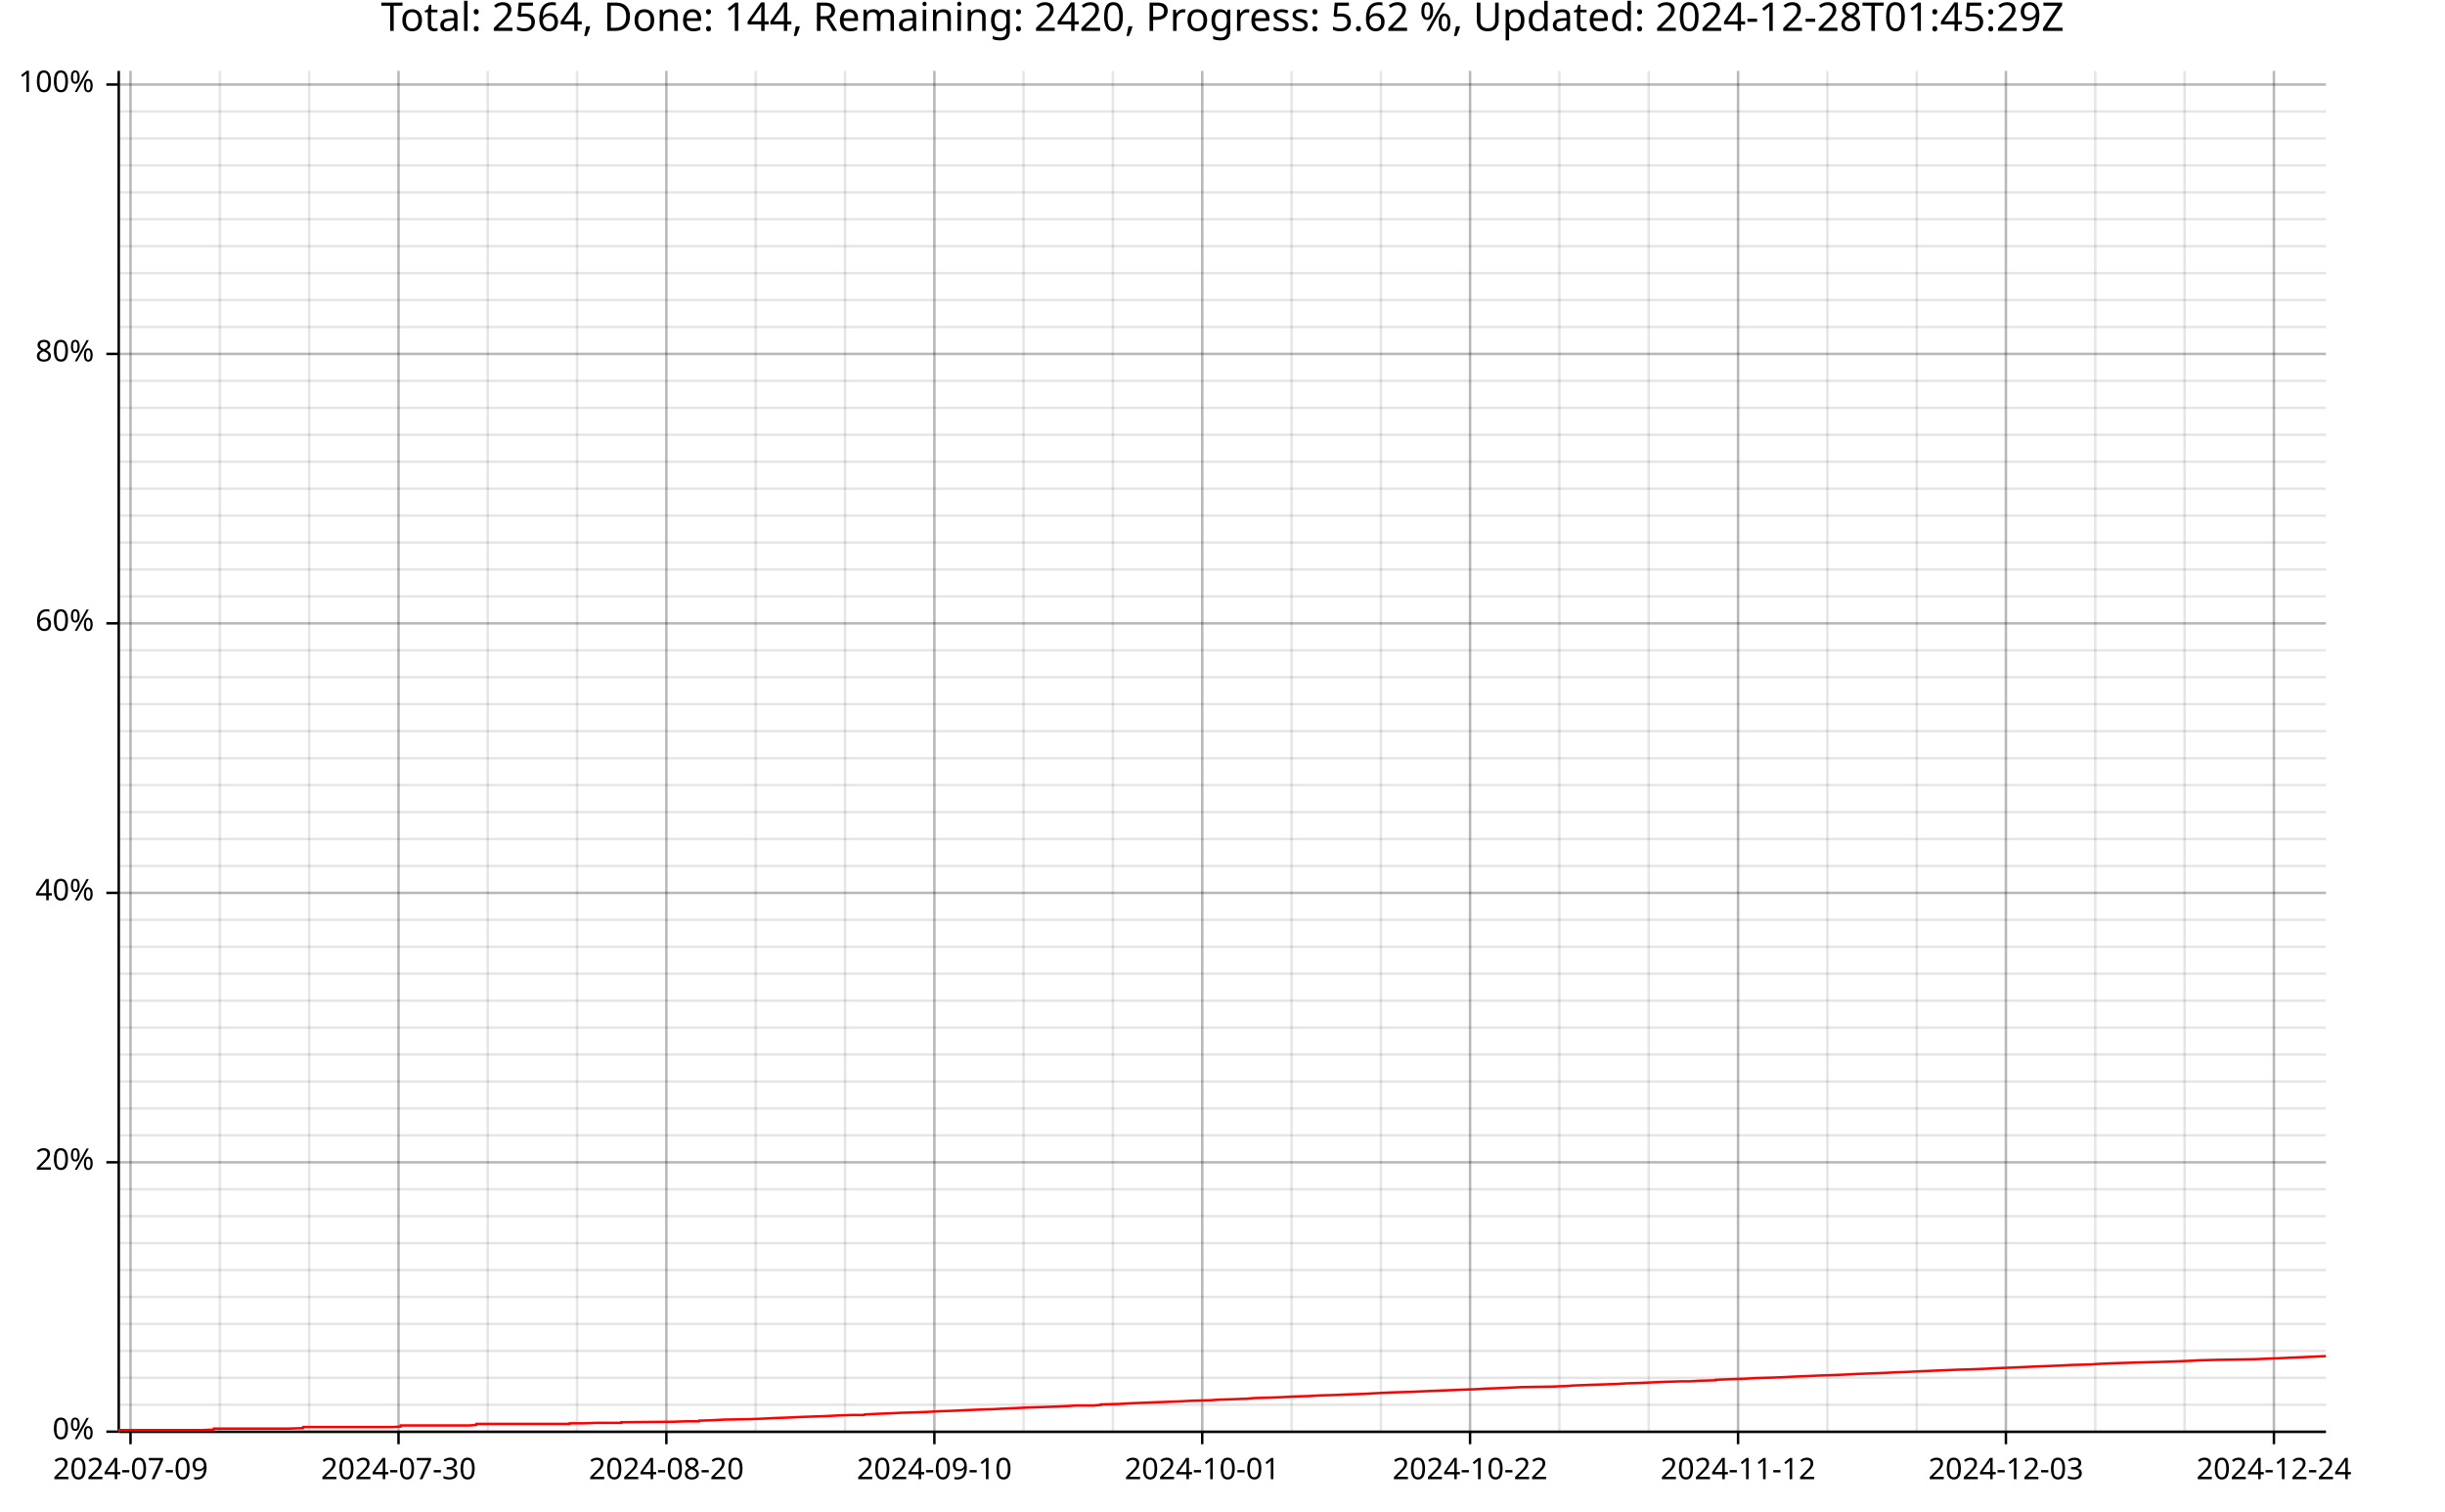
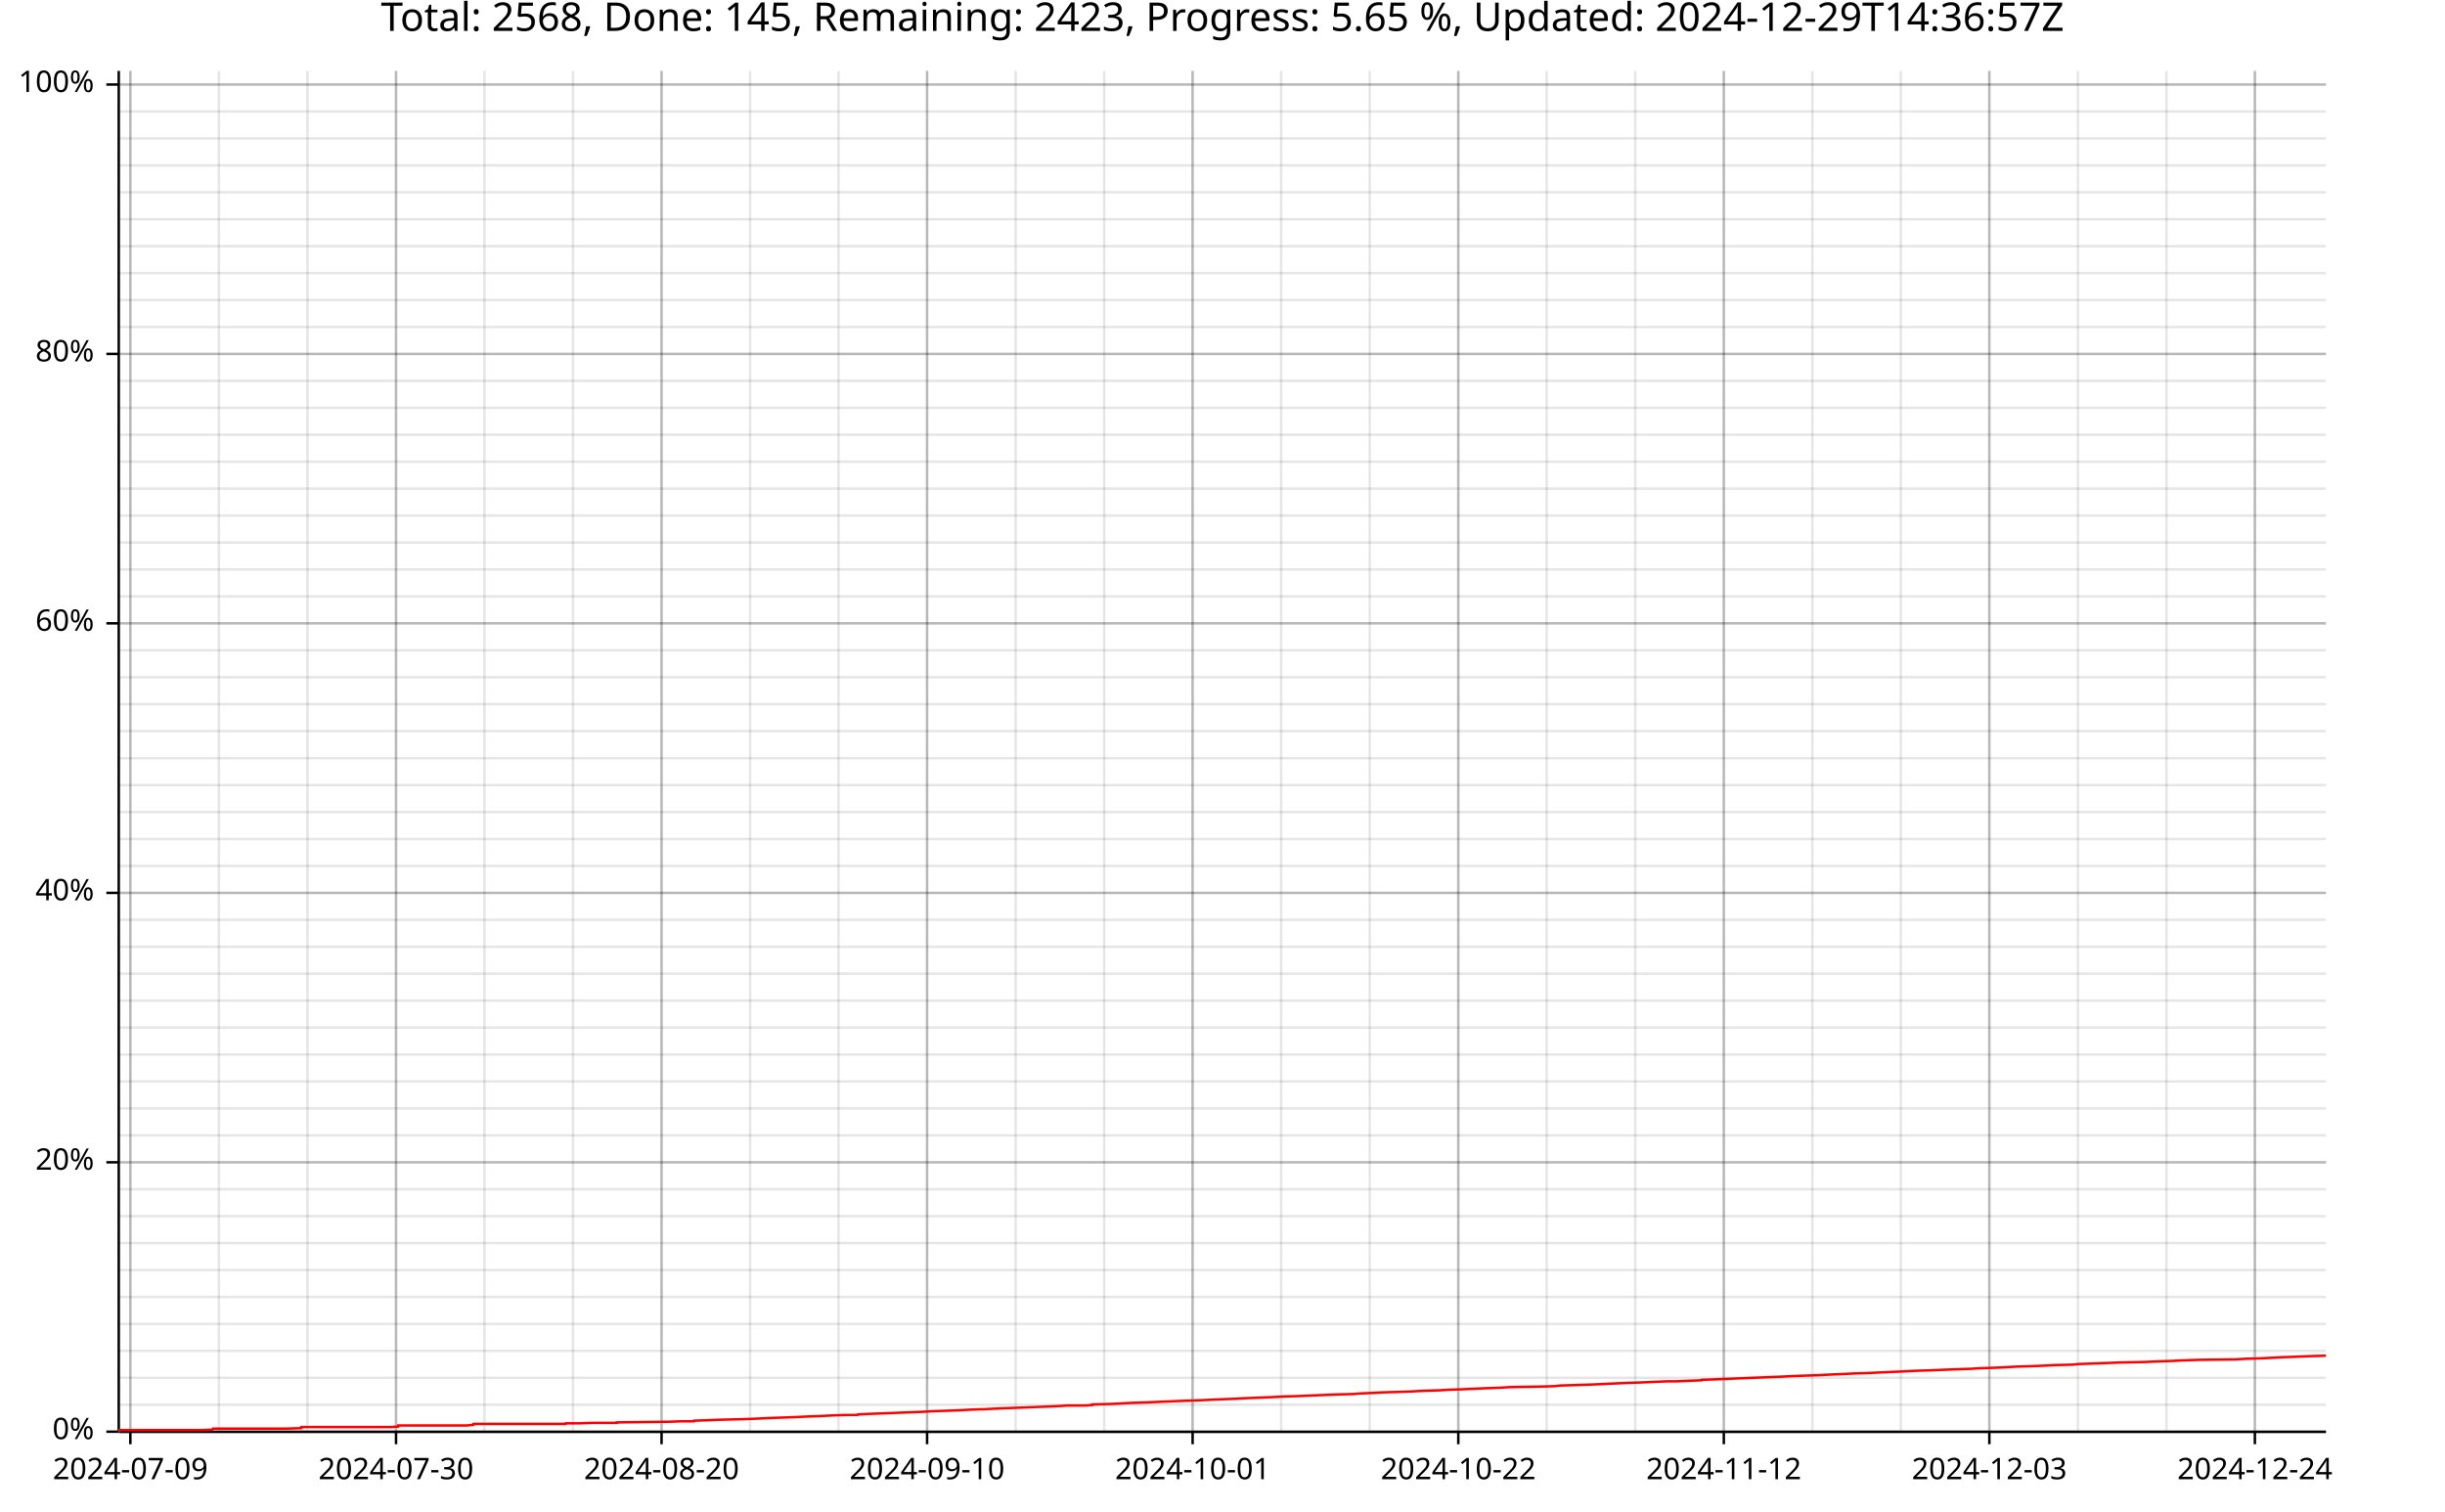
<svg xmlns="http://www.w3.org/2000/svg" width="987" height="610" viewBox="0 0 15792 9760">
  <text x="7896" y="5" dy="0.76em" text-anchor="middle" font-family="sans-serif" font-size="256" opacity="1" fill="#000000">
- Total: 2564, Done: 144, Remaining: 2420, Progress: 5.62 %, Updated: 2024-12-28T01:45:29Z
+ Total: 2568, Done: 145, Remaining: 2423, Progress: 5.65 %, Updated: 2024-12-29T14:36:57Z
</text>
-   <line opacity="0.1" stroke="#000000" stroke-width="16" x1="843" y1="9247" x2="843" y2="458" />
-   <line opacity="0.1" stroke="#000000" stroke-width="16" x1="1420" y1="9247" x2="1420" y2="458" />
-   <line opacity="0.1" stroke="#000000" stroke-width="16" x1="1997" y1="9247" x2="1997" y2="458" />
-   <line opacity="0.1" stroke="#000000" stroke-width="16" x1="2574" y1="9247" x2="2574" y2="458" />
-   <line opacity="0.1" stroke="#000000" stroke-width="16" x1="3150" y1="9247" x2="3150" y2="458" />
-   <line opacity="0.1" stroke="#000000" stroke-width="16" x1="3727" y1="9247" x2="3727" y2="458" />
-   <line opacity="0.1" stroke="#000000" stroke-width="16" x1="4304" y1="9247" x2="4304" y2="458" />
-   <line opacity="0.1" stroke="#000000" stroke-width="16" x1="4881" y1="9247" x2="4881" y2="458" />
-   <line opacity="0.1" stroke="#000000" stroke-width="16" x1="5458" y1="9247" x2="5458" y2="458" />
-   <line opacity="0.1" stroke="#000000" stroke-width="16" x1="6035" y1="9247" x2="6035" y2="458" />
-   <line opacity="0.1" stroke="#000000" stroke-width="16" x1="6611" y1="9247" x2="6611" y2="458" />
-   <line opacity="0.1" stroke="#000000" stroke-width="16" x1="7188" y1="9247" x2="7188" y2="458" />
-   <line opacity="0.1" stroke="#000000" stroke-width="16" x1="7765" y1="9247" x2="7765" y2="458" />
-   <line opacity="0.1" stroke="#000000" stroke-width="16" x1="8342" y1="9247" x2="8342" y2="458" />
-   <line opacity="0.1" stroke="#000000" stroke-width="16" x1="8919" y1="9247" x2="8919" y2="458" />
-   <line opacity="0.1" stroke="#000000" stroke-width="16" x1="9495" y1="9247" x2="9495" y2="458" />
-   <line opacity="0.1" stroke="#000000" stroke-width="16" x1="10072" y1="9247" x2="10072" y2="458" />
-   <line opacity="0.1" stroke="#000000" stroke-width="16" x1="10649" y1="9247" x2="10649" y2="458" />
-   <line opacity="0.1" stroke="#000000" stroke-width="16" x1="11226" y1="9247" x2="11226" y2="458" />
-   <line opacity="0.1" stroke="#000000" stroke-width="16" x1="11803" y1="9247" x2="11803" y2="458" />
-   <line opacity="0.1" stroke="#000000" stroke-width="16" x1="12380" y1="9247" x2="12380" y2="458" />
-   <line opacity="0.1" stroke="#000000" stroke-width="16" x1="12956" y1="9247" x2="12956" y2="458" />
-   <line opacity="0.1" stroke="#000000" stroke-width="16" x1="13533" y1="9247" x2="13533" y2="458" />
-   <line opacity="0.1" stroke="#000000" stroke-width="16" x1="14110" y1="9247" x2="14110" y2="458" />
-   <line opacity="0.1" stroke="#000000" stroke-width="16" x1="14687" y1="9247" x2="14687" y2="458" />
+   <line opacity="0.1" stroke="#000000" stroke-width="16" x1="842" y1="9247" x2="842" y2="458" />
+   <line opacity="0.1" stroke="#000000" stroke-width="16" x1="1414" y1="9247" x2="1414" y2="458" />
+   <line opacity="0.1" stroke="#000000" stroke-width="16" x1="1986" y1="9247" x2="1986" y2="458" />
+   <line opacity="0.1" stroke="#000000" stroke-width="16" x1="2558" y1="9247" x2="2558" y2="458" />
+   <line opacity="0.1" stroke="#000000" stroke-width="16" x1="3129" y1="9247" x2="3129" y2="458" />
+   <line opacity="0.1" stroke="#000000" stroke-width="16" x1="3701" y1="9247" x2="3701" y2="458" />
+   <line opacity="0.1" stroke="#000000" stroke-width="16" x1="4273" y1="9247" x2="4273" y2="458" />
+   <line opacity="0.1" stroke="#000000" stroke-width="16" x1="4845" y1="9247" x2="4845" y2="458" />
+   <line opacity="0.1" stroke="#000000" stroke-width="16" x1="5416" y1="9247" x2="5416" y2="458" />
+   <line opacity="0.1" stroke="#000000" stroke-width="16" x1="5988" y1="9247" x2="5988" y2="458" />
+   <line opacity="0.1" stroke="#000000" stroke-width="16" x1="6560" y1="9247" x2="6560" y2="458" />
+   <line opacity="0.1" stroke="#000000" stroke-width="16" x1="7132" y1="9247" x2="7132" y2="458" />
+   <line opacity="0.1" stroke="#000000" stroke-width="16" x1="7703" y1="9247" x2="7703" y2="458" />
+   <line opacity="0.1" stroke="#000000" stroke-width="16" x1="8275" y1="9247" x2="8275" y2="458" />
+   <line opacity="0.1" stroke="#000000" stroke-width="16" x1="8847" y1="9247" x2="8847" y2="458" />
+   <line opacity="0.1" stroke="#000000" stroke-width="16" x1="9419" y1="9247" x2="9419" y2="458" />
+   <line opacity="0.1" stroke="#000000" stroke-width="16" x1="9990" y1="9247" x2="9990" y2="458" />
+   <line opacity="0.1" stroke="#000000" stroke-width="16" x1="10562" y1="9247" x2="10562" y2="458" />
+   <line opacity="0.1" stroke="#000000" stroke-width="16" x1="11134" y1="9247" x2="11134" y2="458" />
+   <line opacity="0.1" stroke="#000000" stroke-width="16" x1="11706" y1="9247" x2="11706" y2="458" />
+   <line opacity="0.1" stroke="#000000" stroke-width="16" x1="12277" y1="9247" x2="12277" y2="458" />
+   <line opacity="0.1" stroke="#000000" stroke-width="16" x1="12849" y1="9247" x2="12849" y2="458" />
+   <line opacity="0.1" stroke="#000000" stroke-width="16" x1="13421" y1="9247" x2="13421" y2="458" />
+   <line opacity="0.1" stroke="#000000" stroke-width="16" x1="13993" y1="9247" x2="13993" y2="458" />
+   <line opacity="0.1" stroke="#000000" stroke-width="16" x1="14564" y1="9247" x2="14564" y2="458" />
  <line opacity="0.1" stroke="#000000" stroke-width="16" x1="768" y1="9247" x2="15023" y2="9247" />
  <line opacity="0.1" stroke="#000000" stroke-width="16" x1="768" y1="9073" x2="15023" y2="9073" />
  <line opacity="0.1" stroke="#000000" stroke-width="16" x1="768" y1="8899" x2="15023" y2="8899" />
  <line opacity="0.1" stroke="#000000" stroke-width="16" x1="768" y1="8725" x2="15023" y2="8725" />
  <line opacity="0.1" stroke="#000000" stroke-width="16" x1="768" y1="8551" x2="15023" y2="8551" />
  <line opacity="0.1" stroke="#000000" stroke-width="16" x1="768" y1="8377" x2="15023" y2="8377" />
  <line opacity="0.1" stroke="#000000" stroke-width="16" x1="768" y1="8203" x2="15023" y2="8203" />
  <line opacity="0.1" stroke="#000000" stroke-width="16" x1="768" y1="8029" x2="15023" y2="8029" />
  <line opacity="0.1" stroke="#000000" stroke-width="16" x1="768" y1="7855" x2="15023" y2="7855" />
  <line opacity="0.1" stroke="#000000" stroke-width="16" x1="768" y1="7681" x2="15023" y2="7681" />
  <line opacity="0.1" stroke="#000000" stroke-width="16" x1="768" y1="7507" x2="15023" y2="7507" />
  <line opacity="0.1" stroke="#000000" stroke-width="16" x1="768" y1="7333" x2="15023" y2="7333" />
  <line opacity="0.1" stroke="#000000" stroke-width="16" x1="768" y1="7159" x2="15023" y2="7159" />
  <line opacity="0.1" stroke="#000000" stroke-width="16" x1="768" y1="6985" x2="15023" y2="6985" />
  <line opacity="0.1" stroke="#000000" stroke-width="16" x1="768" y1="6811" x2="15023" y2="6811" />
  <line opacity="0.1" stroke="#000000" stroke-width="16" x1="768" y1="6637" x2="15023" y2="6637" />
  <line opacity="0.1" stroke="#000000" stroke-width="16" x1="768" y1="6463" x2="15023" y2="6463" />
  <line opacity="0.1" stroke="#000000" stroke-width="16" x1="768" y1="6289" x2="15023" y2="6289" />
  <line opacity="0.1" stroke="#000000" stroke-width="16" x1="768" y1="6115" x2="15023" y2="6115" />
  <line opacity="0.1" stroke="#000000" stroke-width="16" x1="768" y1="5941" x2="15023" y2="5941" />
  <line opacity="0.1" stroke="#000000" stroke-width="16" x1="768" y1="5767" x2="15023" y2="5767" />
  <line opacity="0.1" stroke="#000000" stroke-width="16" x1="768" y1="5593" x2="15023" y2="5593" />
  <line opacity="0.1" stroke="#000000" stroke-width="16" x1="768" y1="5419" x2="15023" y2="5419" />
  <line opacity="0.1" stroke="#000000" stroke-width="16" x1="768" y1="5245" x2="15023" y2="5245" />
  <line opacity="0.1" stroke="#000000" stroke-width="16" x1="768" y1="5071" x2="15023" y2="5071" />
  <line opacity="0.1" stroke="#000000" stroke-width="16" x1="768" y1="4897" x2="15023" y2="4897" />
  <line opacity="0.1" stroke="#000000" stroke-width="16" x1="768" y1="4722" x2="15023" y2="4722" />
  <line opacity="0.1" stroke="#000000" stroke-width="16" x1="768" y1="4548" x2="15023" y2="4548" />
  <line opacity="0.1" stroke="#000000" stroke-width="16" x1="768" y1="4374" x2="15023" y2="4374" />
  <line opacity="0.1" stroke="#000000" stroke-width="16" x1="768" y1="4200" x2="15023" y2="4200" />
  <line opacity="0.1" stroke="#000000" stroke-width="16" x1="768" y1="4026" x2="15023" y2="4026" />
  <line opacity="0.1" stroke="#000000" stroke-width="16" x1="768" y1="3852" x2="15023" y2="3852" />
  <line opacity="0.1" stroke="#000000" stroke-width="16" x1="768" y1="3678" x2="15023" y2="3678" />
  <line opacity="0.1" stroke="#000000" stroke-width="16" x1="768" y1="3504" x2="15023" y2="3504" />
  <line opacity="0.1" stroke="#000000" stroke-width="16" x1="768" y1="3330" x2="15023" y2="3330" />
  <line opacity="0.1" stroke="#000000" stroke-width="16" x1="768" y1="3156" x2="15023" y2="3156" />
  <line opacity="0.1" stroke="#000000" stroke-width="16" x1="768" y1="2982" x2="15023" y2="2982" />
  <line opacity="0.1" stroke="#000000" stroke-width="16" x1="768" y1="2808" x2="15023" y2="2808" />
  <line opacity="0.1" stroke="#000000" stroke-width="16" x1="768" y1="2634" x2="15023" y2="2634" />
  <line opacity="0.1" stroke="#000000" stroke-width="16" x1="768" y1="2460" x2="15023" y2="2460" />
  <line opacity="0.1" stroke="#000000" stroke-width="16" x1="768" y1="2286" x2="15023" y2="2286" />
  <line opacity="0.1" stroke="#000000" stroke-width="16" x1="768" y1="2112" x2="15023" y2="2112" />
  <line opacity="0.1" stroke="#000000" stroke-width="16" x1="768" y1="1938" x2="15023" y2="1938" />
  <line opacity="0.1" stroke="#000000" stroke-width="16" x1="768" y1="1764" x2="15023" y2="1764" />
  <line opacity="0.1" stroke="#000000" stroke-width="16" x1="768" y1="1590" x2="15023" y2="1590" />
  <line opacity="0.1" stroke="#000000" stroke-width="16" x1="768" y1="1416" x2="15023" y2="1416" />
  <line opacity="0.1" stroke="#000000" stroke-width="16" x1="768" y1="1242" x2="15023" y2="1242" />
  <line opacity="0.1" stroke="#000000" stroke-width="16" x1="768" y1="1068" x2="15023" y2="1068" />
  <line opacity="0.1" stroke="#000000" stroke-width="16" x1="768" y1="894" x2="15023" y2="894" />
  <line opacity="0.1" stroke="#000000" stroke-width="16" x1="768" y1="720" x2="15023" y2="720" />
  <line opacity="0.1" stroke="#000000" stroke-width="16" x1="768" y1="546" x2="15023" y2="546" />
-   <line opacity="0.2" stroke="#000000" stroke-width="16" x1="843" y1="9247" x2="843" y2="458" />
-   <line opacity="0.2" stroke="#000000" stroke-width="16" x1="2574" y1="9247" x2="2574" y2="458" />
-   <line opacity="0.2" stroke="#000000" stroke-width="16" x1="4304" y1="9247" x2="4304" y2="458" />
-   <line opacity="0.2" stroke="#000000" stroke-width="16" x1="6035" y1="9247" x2="6035" y2="458" />
-   <line opacity="0.2" stroke="#000000" stroke-width="16" x1="7765" y1="9247" x2="7765" y2="458" />
-   <line opacity="0.2" stroke="#000000" stroke-width="16" x1="9495" y1="9247" x2="9495" y2="458" />
-   <line opacity="0.2" stroke="#000000" stroke-width="16" x1="11226" y1="9247" x2="11226" y2="458" />
-   <line opacity="0.2" stroke="#000000" stroke-width="16" x1="12956" y1="9247" x2="12956" y2="458" />
-   <line opacity="0.2" stroke="#000000" stroke-width="16" x1="14687" y1="9247" x2="14687" y2="458" />
+   <line opacity="0.2" stroke="#000000" stroke-width="16" x1="842" y1="9247" x2="842" y2="458" />
+   <line opacity="0.2" stroke="#000000" stroke-width="16" x1="2558" y1="9247" x2="2558" y2="458" />
+   <line opacity="0.2" stroke="#000000" stroke-width="16" x1="4273" y1="9247" x2="4273" y2="458" />
+   <line opacity="0.2" stroke="#000000" stroke-width="16" x1="5988" y1="9247" x2="5988" y2="458" />
+   <line opacity="0.2" stroke="#000000" stroke-width="16" x1="7703" y1="9247" x2="7703" y2="458" />
+   <line opacity="0.2" stroke="#000000" stroke-width="16" x1="9419" y1="9247" x2="9419" y2="458" />
+   <line opacity="0.2" stroke="#000000" stroke-width="16" x1="11134" y1="9247" x2="11134" y2="458" />
+   <line opacity="0.2" stroke="#000000" stroke-width="16" x1="12849" y1="9247" x2="12849" y2="458" />
+   <line opacity="0.2" stroke="#000000" stroke-width="16" x1="14564" y1="9247" x2="14564" y2="458" />
  <line opacity="0.2" stroke="#000000" stroke-width="16" x1="768" y1="9247" x2="15023" y2="9247" />
  <line opacity="0.2" stroke="#000000" stroke-width="16" x1="768" y1="7507" x2="15023" y2="7507" />
  <line opacity="0.2" stroke="#000000" stroke-width="16" x1="768" y1="5767" x2="15023" y2="5767" />
  <line opacity="0.2" stroke="#000000" stroke-width="16" x1="768" y1="4026" x2="15023" y2="4026" />
  <line opacity="0.2" stroke="#000000" stroke-width="16" x1="768" y1="2286" x2="15023" y2="2286" />
  <line opacity="0.2" stroke="#000000" stroke-width="16" x1="768" y1="546" x2="15023" y2="546" />
  <polyline fill="none" opacity="1" stroke="#000000" stroke-width="16" points="767,458 767,9247 " />
  <text x="608" y="9247" dy="0.5ex" text-anchor="end" font-family="sans-serif" font-size="192" opacity="1" fill="#000000">
0%
</text>
  <polyline fill="none" opacity="1" stroke="#000000" stroke-width="16" points="687,9247 767,9247 " />
  <text x="608" y="7507" dy="0.5ex" text-anchor="end" font-family="sans-serif" font-size="192" opacity="1" fill="#000000">
20%
</text>
  <polyline fill="none" opacity="1" stroke="#000000" stroke-width="16" points="687,7507 767,7507 " />
  <text x="608" y="5767" dy="0.5ex" text-anchor="end" font-family="sans-serif" font-size="192" opacity="1" fill="#000000">
40%
</text>
  <polyline fill="none" opacity="1" stroke="#000000" stroke-width="16" points="687,5767 767,5767 " />
  <text x="608" y="4026" dy="0.5ex" text-anchor="end" font-family="sans-serif" font-size="192" opacity="1" fill="#000000">
60%
</text>
  <polyline fill="none" opacity="1" stroke="#000000" stroke-width="16" points="687,4026 767,4026 " />
  <text x="608" y="2286" dy="0.5ex" text-anchor="end" font-family="sans-serif" font-size="192" opacity="1" fill="#000000">
80%
</text>
  <polyline fill="none" opacity="1" stroke="#000000" stroke-width="16" points="687,2286 767,2286 " />
  <text x="608" y="546" dy="0.5ex" text-anchor="end" font-family="sans-serif" font-size="192" opacity="1" fill="#000000">
100%
</text>
  <polyline fill="none" opacity="1" stroke="#000000" stroke-width="16" points="687,546 767,546 " />
  <polyline fill="none" opacity="1" stroke="#000000" stroke-width="16" points="768,9248 15023,9248 " />
-   <text x="843" y="9408" dy="0.76em" text-anchor="middle" font-family="sans-serif" font-size="192" opacity="1" fill="#000000">
+   <text x="842" y="9408" dy="0.76em" text-anchor="middle" font-family="sans-serif" font-size="192" opacity="1" fill="#000000">
2024-07-09
</text>
-   <polyline fill="none" opacity="1" stroke="#000000" stroke-width="16" points="843,9248 843,9328 " />
-   <text x="2574" y="9408" dy="0.76em" text-anchor="middle" font-family="sans-serif" font-size="192" opacity="1" fill="#000000">
+   <polyline fill="none" opacity="1" stroke="#000000" stroke-width="16" points="842,9248 842,9328 " />
+   <text x="2558" y="9408" dy="0.76em" text-anchor="middle" font-family="sans-serif" font-size="192" opacity="1" fill="#000000">
2024-07-30
</text>
-   <polyline fill="none" opacity="1" stroke="#000000" stroke-width="16" points="2574,9248 2574,9328 " />
-   <text x="4304" y="9408" dy="0.76em" text-anchor="middle" font-family="sans-serif" font-size="192" opacity="1" fill="#000000">
+   <polyline fill="none" opacity="1" stroke="#000000" stroke-width="16" points="2558,9248 2558,9328 " />
+   <text x="4273" y="9408" dy="0.76em" text-anchor="middle" font-family="sans-serif" font-size="192" opacity="1" fill="#000000">
2024-08-20
</text>
-   <polyline fill="none" opacity="1" stroke="#000000" stroke-width="16" points="4304,9248 4304,9328 " />
-   <text x="6035" y="9408" dy="0.76em" text-anchor="middle" font-family="sans-serif" font-size="192" opacity="1" fill="#000000">
+   <polyline fill="none" opacity="1" stroke="#000000" stroke-width="16" points="4273,9248 4273,9328 " />
+   <text x="5988" y="9408" dy="0.76em" text-anchor="middle" font-family="sans-serif" font-size="192" opacity="1" fill="#000000">
2024-09-10
</text>
-   <polyline fill="none" opacity="1" stroke="#000000" stroke-width="16" points="6035,9248 6035,9328 " />
-   <text x="7765" y="9408" dy="0.76em" text-anchor="middle" font-family="sans-serif" font-size="192" opacity="1" fill="#000000">
+   <polyline fill="none" opacity="1" stroke="#000000" stroke-width="16" points="5988,9248 5988,9328 " />
+   <text x="7703" y="9408" dy="0.76em" text-anchor="middle" font-family="sans-serif" font-size="192" opacity="1" fill="#000000">
2024-10-01
</text>
-   <polyline fill="none" opacity="1" stroke="#000000" stroke-width="16" points="7765,9248 7765,9328 " />
-   <text x="9495" y="9408" dy="0.76em" text-anchor="middle" font-family="sans-serif" font-size="192" opacity="1" fill="#000000">
+   <polyline fill="none" opacity="1" stroke="#000000" stroke-width="16" points="7703,9248 7703,9328 " />
+   <text x="9419" y="9408" dy="0.76em" text-anchor="middle" font-family="sans-serif" font-size="192" opacity="1" fill="#000000">
2024-10-22
</text>
-   <polyline fill="none" opacity="1" stroke="#000000" stroke-width="16" points="9495,9248 9495,9328 " />
-   <text x="11226" y="9408" dy="0.76em" text-anchor="middle" font-family="sans-serif" font-size="192" opacity="1" fill="#000000">
+   <polyline fill="none" opacity="1" stroke="#000000" stroke-width="16" points="9419,9248 9419,9328 " />
+   <text x="11134" y="9408" dy="0.76em" text-anchor="middle" font-family="sans-serif" font-size="192" opacity="1" fill="#000000">
2024-11-12
</text>
-   <polyline fill="none" opacity="1" stroke="#000000" stroke-width="16" points="11226,9248 11226,9328 " />
-   <text x="12956" y="9408" dy="0.76em" text-anchor="middle" font-family="sans-serif" font-size="192" opacity="1" fill="#000000">
+   <polyline fill="none" opacity="1" stroke="#000000" stroke-width="16" points="11134,9248 11134,9328 " />
+   <text x="12849" y="9408" dy="0.76em" text-anchor="middle" font-family="sans-serif" font-size="192" opacity="1" fill="#000000">
2024-12-03
</text>
-   <polyline fill="none" opacity="1" stroke="#000000" stroke-width="16" points="12956,9248 12956,9328 " />
-   <text x="14687" y="9408" dy="0.76em" text-anchor="middle" font-family="sans-serif" font-size="192" opacity="1" fill="#000000">
+   <polyline fill="none" opacity="1" stroke="#000000" stroke-width="16" points="12849,9248 12849,9328 " />
+   <text x="14564" y="9408" dy="0.76em" text-anchor="middle" font-family="sans-serif" font-size="192" opacity="1" fill="#000000">
2024-12-24
</text>
-   <polyline fill="none" opacity="1" stroke="#000000" stroke-width="16" points="14687,9248 14687,9328 " />
-   <polyline fill="none" opacity="1" stroke="#FF0000" stroke-width="16" points="768,9247 769,9244 770,9241 771,9237 884,9237 966,9237 1048,9237 1135,9237 1214,9237 1296,9237 1378,9234 1378,9234 1380,9231 1380,9231 1381,9227 1465,9227 1547,9227 1549,9227 1630,9227 1712,9227 1869,9227 1870,9227 1956,9224 1957,9220 1958,9217 2042,9217 2124,9217 2277,9217 2277,9217 2367,9217 2538,9217 2538,9217 2588,9214 2589,9210 2589,9210 2589,9207 2617,9207 2618,9207 2700,9207 2786,9207 2865,9207 2946,9207 3034,9207 3076,9203 3076,9200 3077,9197 3194,9197 3280,9197 3359,9197 3438,9197 3438,9197 3440,9197 3524,9197 3597,9197 3597,9197 3678,9197 3679,9193 3679,9193 3680,9193 3768,9193 3853,9190 3853,9190 3921,9190 4013,9190 4013,9186 4013,9186 4346,9183 4346,9183 4431,9180 4432,9180 4515,9180 4516,9176 4516,9176 4602,9173 4602,9173 4678,9169 4678,9169 4844,9166 4844,9166 4844,9166 4924,9163 4924,9163 5001,9159 5001,9159 5088,9156 5088,9156 5173,9152 5173,9152 5258,9149 5258,9149 5341,9146 5341,9146 5417,9142 5417,9142 5417,9142 5508,9139 5508,9139 5579,9139 5581,9139 5583,9136 5583,9136 5658,9132 5658,9132 5737,9129 5737,9129 5818,9125 5818,9125 5915,9122 5915,9122 5997,9119 5997,9119 6065,9115 6065,9115 6157,9112 6157,9112 6239,9108 6239,9108 6313,9105 6313,9105 6390,9102 6390,9102 6406,9102 6482,9098 6482,9098 6553,9095 6553,9095 6635,9091 6635,9091 6735,9088 6735,9088 6817,9085 6817,9085 6905,9081 6905,9081 6905,9081 6949,9078 6949,9078 7066,9078 7111,9074 7111,9074 7111,9071 7111,9071 7230,9068 7230,9068 7293,9064 7293,9064 7368,9061 7368,9061 7466,9057 7466,9057 7550,9054 7550,9054 7550,9054 7627,9051 7627,9051 7699,9047 7699,9047 7818,9044 7818,9044 7877,9040 7877,9040 7975,9037 7975,9037 8051,9034 8051,9034 8103,9030 8103,9030 8203,9027 8203,9027 8284,9024 8284,9024 8353,9020 8353,9020 8455,9017 8455,9017 8521,9013 8521,9013 8625,9010 8625,9010 8692,9007 8692,9007 8806,9003 8807,9003 8860,9000 8860,9000 8933,8996 8933,8996 8934,8996 8934,8996 8934,8996 8934,8996 9006,8993 9006,8993 9109,8990 9109,8990 9196,8986 9196,8986 9265,8983 9265,8983 9370,8979 9370,8979 9437,8976 9437,8976 9529,8973 9529,8973 9592,8969 9592,8969 9681,8966 9769,8962 9769,8962 9834,8959 10020,8956 10020,8956 10123,8952 10159,8949 10259,8945 10350,8942 10442,8939 10506,8935 10597,8932 10686,8928 10686,8928 10756,8925 10756,8925 10853,8922 10853,8922 10908,8922 10981,8918 10981,8918 11080,8915 11080,8915 11081,8912 11081,8912 11173,8908 11173,8908 11267,8905 11267,8905 11339,8901 11339,8901 11441,8898 11441,8898 11517,8895 11517,8895 11594,8891 11594,8891 11669,8888 11669,8888 11759,8884 11759,8884 11848,8881 11848,8881 11919,8878 11919,8878 11996,8874 11996,8874 12076,8871 12076,8871 12178,8867 12178,8867 12233,8864 12233,8864 12321,8861 12321,8861 12395,8857 12395,8857 12469,8854 12469,8854 12565,8850 12565,8850 12637,8847 12637,8847 12740,8844 12740,8844 12834,8840 12834,8840 12892,8837 12892,8837 12994,8833 12994,8833 13058,8830 13058,8830 13127,8827 13127,8827 13228,8823 13228,8823 13304,8820 13304,8820 13380,8816 13380,8816 13501,8813 13501,8813 13540,8810 13540,8810 13625,8806 13626,8806 13710,8803 13710,8803 13810,8800 13810,8800 13966,8796 13966,8796 14054,8793 14054,8793 14154,8789 14154,8789 14204,8786 14204,8786 14321,8783 14321,8783 14562,8779 14562,8779 14629,8776 14629,8776 14735,8772 14735,8772 14792,8769 14792,8769 14868,8766 14868,8766 14952,8762 14952,8762 15023,8759 " />
+   <polyline fill="none" opacity="1" stroke="#000000" stroke-width="16" points="14564,9248 14564,9328 " />
+   <polyline fill="none" opacity="1" stroke="#FF0000" stroke-width="16" points="768,9247 769,9244 770,9241 771,9237 883,9237 964,9237 1045,9237 1132,9237 1210,9237 1292,9237 1372,9234 1372,9234 1374,9231 1374,9231 1376,9227 1459,9227 1540,9227 1542,9227 1622,9227 1704,9227 1859,9227 1861,9227 1946,9224 1946,9220 1947,9217 2030,9217 2112,9217 2263,9217 2264,9217 2353,9217 2523,9217 2523,9217 2572,9214 2573,9210 2573,9210 2573,9207 2601,9207 2601,9207 2683,9207 2768,9207 2847,9207 2927,9207 3014,9207 3056,9203 3056,9200 3057,9197 3173,9197 3258,9197 3336,9197 3415,9197 3415,9197 3416,9197 3500,9197 3572,9197 3572,9197 3653,9197 3654,9193 3654,9193 3654,9193 3742,9193 3825,9190 3826,9190 3893,9190 3984,9190 3984,9187 3984,9187 4314,9183 4314,9183 4399,9180 4399,9180 4482,9180 4483,9176 4483,9176 4568,9173 4568,9173 4644,9170 4644,9170 4808,9166 4808,9166 4808,9166 4887,9163 4887,9163 4964,9159 4964,9159 5050,9156 5050,9156 5134,9153 5134,9153 5219,9149 5219,9149 5301,9146 5301,9146 5376,9142 5376,9142 5376,9142 5466,9139 5466,9139 5537,9139 5538,9139 5540,9136 5540,9136 5615,9132 5615,9132 5693,9129 5693,9129 5774,9126 5774,9126 5869,9122 5869,9122 5951,9119 5951,9119 6019,9115 6019,9115 6109,9112 6109,9112 6191,9109 6191,9109 6264,9105 6264,9105 6341,9102 6341,9102 6356,9102 6432,9098 6432,9098 6502,9095 6502,9095 6584,9092 6584,9092 6682,9088 6682,9088 6763,9085 6763,9085 6851,9081 6851,9081 6851,9081 6894,9078 6894,9078 7011,9078 7055,9075 7055,9075 7055,9071 7055,9071 7173,9068 7173,9068 7235,9065 7235,9065 7310,9061 7310,9061 7407,9058 7407,9058 7491,9054 7491,9054 7491,9054 7567,9051 7567,9051 7638,9048 7638,9048 7756,9044 7756,9044 7814,9041 7814,9041 7912,9037 7912,9037 7987,9034 7987,9034 8038,9031 8038,9031 8137,9027 8137,9027 8217,9024 8218,9024 8286,9020 8286,9020 8387,9017 8387,9017 8453,9014 8453,9014 8556,9010 8556,9010 8622,9007 8622,9007 8736,9004 8736,9004 8789,9000 8789,9000 8861,8997 8862,8997 8862,8997 8862,8997 8862,8997 8862,8997 8934,8993 8934,8993 9036,8990 9036,8990 9122,8987 9122,8987 9191,8983 9191,8983 9294,8980 9294,8980 9360,8976 9361,8976 9452,8973 9452,8973 9514,8970 9514,8970 9603,8966 9690,8963 9690,8963 9755,8959 9939,8956 9939,8956 10041,8953 10076,8949 10176,8946 10266,8943 10357,8939 10420,8936 10510,8932 10599,8929 10599,8929 10668,8926 10668,8926 10764,8922 10764,8922 10818,8922 10891,8919 10891,8919 10990,8915 10990,8915 10990,8912 10990,8912 11081,8909 11081,8909 11175,8905 11175,8905 11246,8902 11246,8902 11348,8898 11348,8898 11422,8895 11422,8895 11499,8892 11499,8892 11573,8888 11573,8888 11662,8885 11662,8885 11751,8882 11751,8882 11821,8878 11821,8878 11897,8875 11897,8875 11976,8871 11976,8871 12077,8868 12077,8868 12132,8865 12132,8865 12219,8861 12219,8861 12292,8858 12292,8858 12366,8854 12366,8854 12461,8851 12461,8851 12533,8848 12533,8848 12635,8844 12635,8844 12728,8841 12728,8841 12786,8837 12786,8837 12887,8834 12887,8834 12950,8831 12950,8831 13019,8827 13019,8827 13118,8824 13118,8824 13194,8821 13194,8821 13269,8817 13269,8817 13389,8814 13389,8814 13427,8810 13427,8810 13512,8807 13513,8807 13596,8804 13596,8804 13695,8800 13695,8800 13850,8797 13850,8797 13937,8793 13937,8793 14036,8790 14036,8790 14086,8787 14086,8787 14202,8783 14202,8783 14441,8780 14441,8780 14507,8776 14507,8776 14612,8773 14612,8773 14669,8770 14669,8770 14744,8766 14744,8766 14828,8763 14828,8763 14897,8760 14897,8760 15023,8756 " />
</svg>
